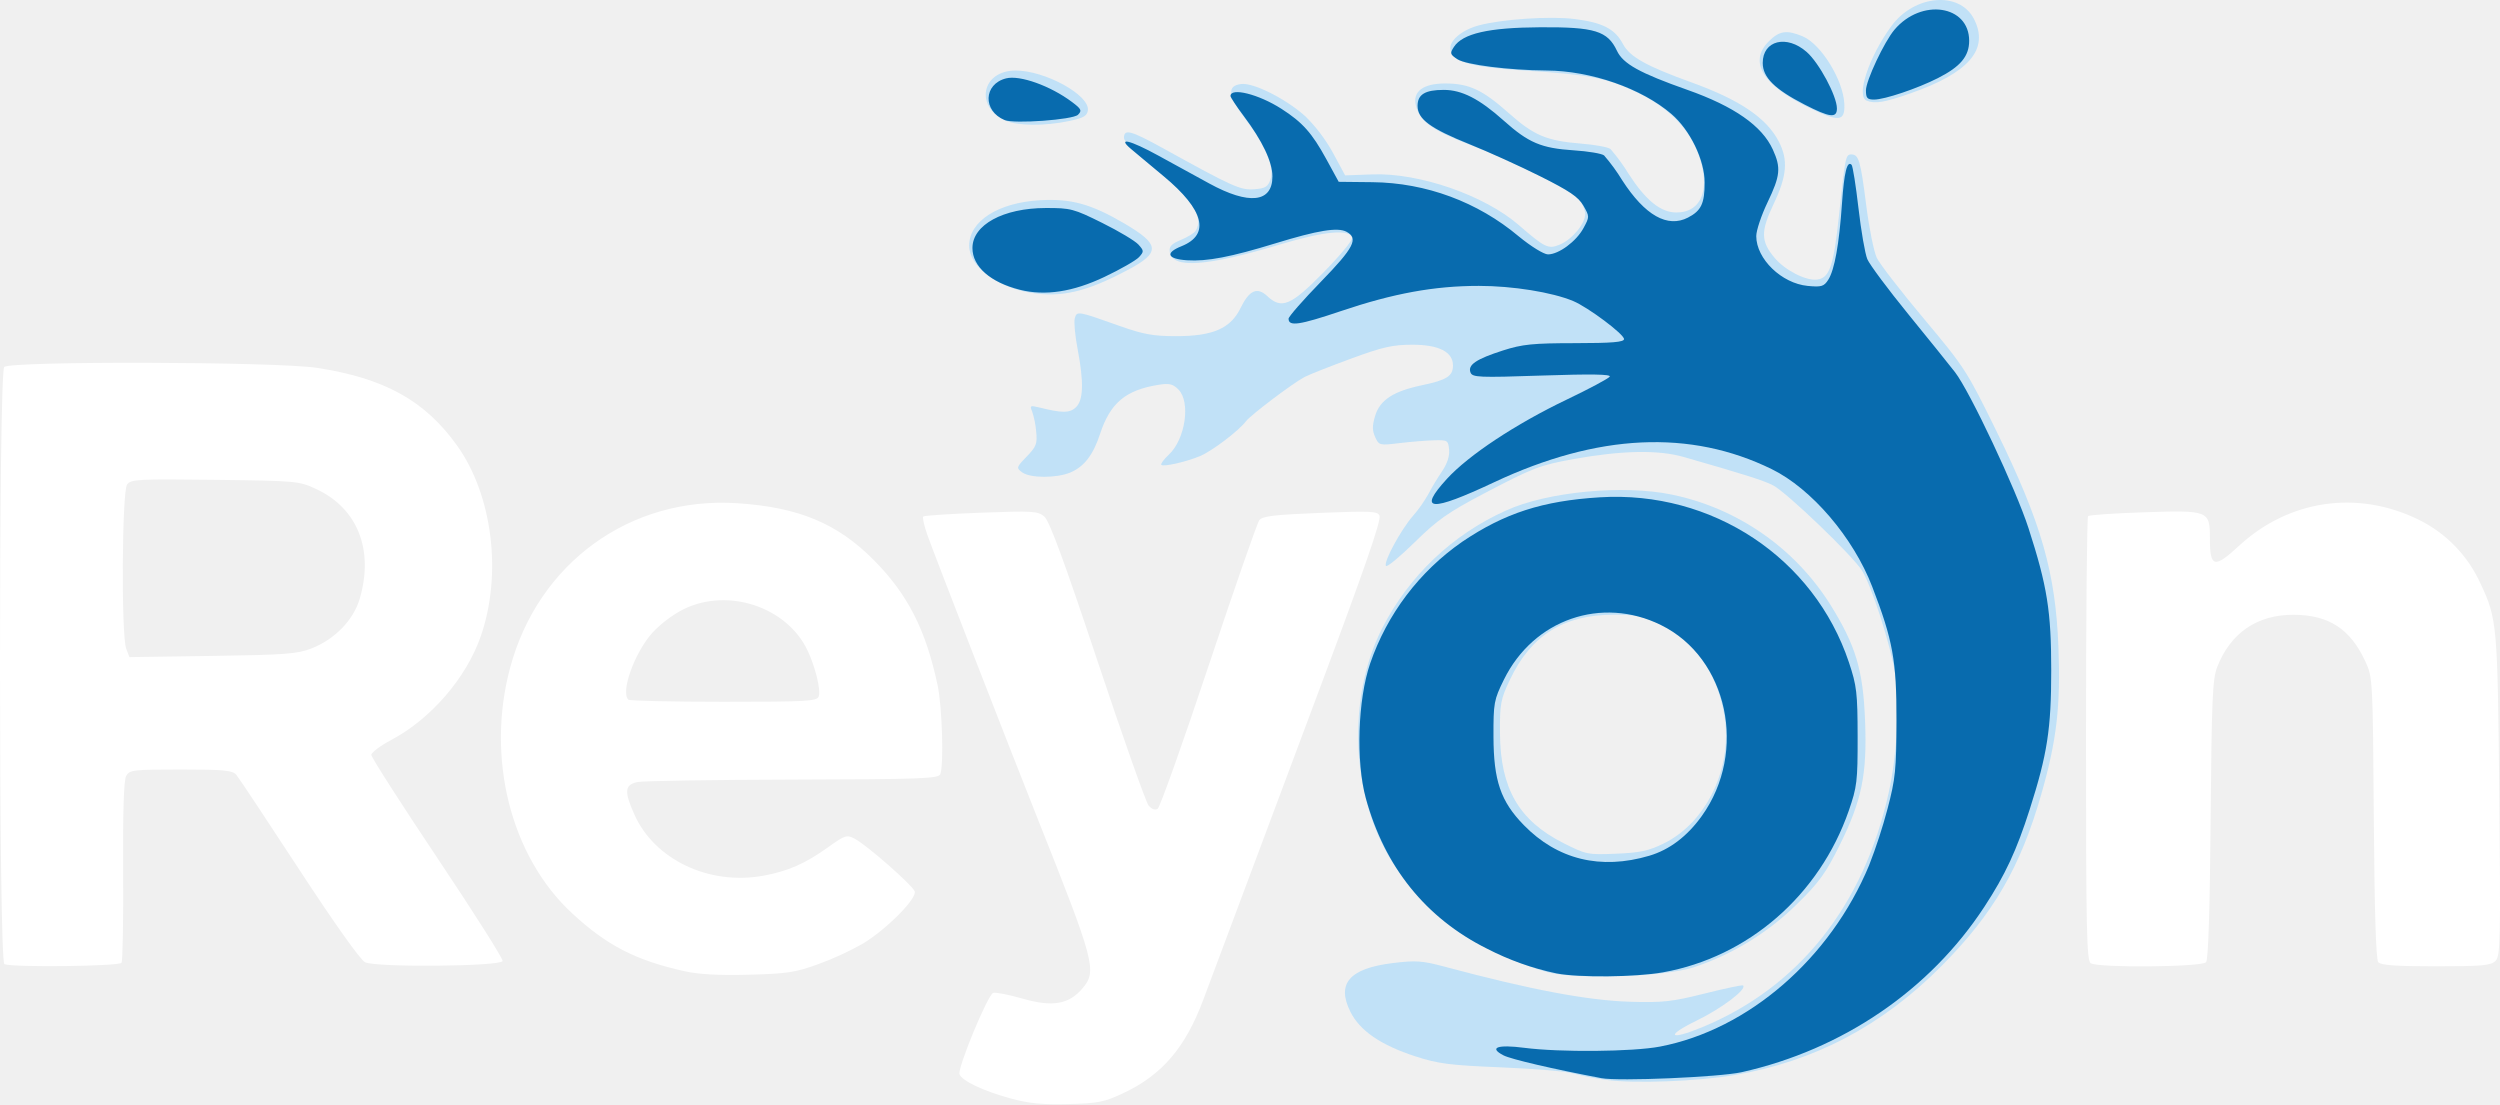
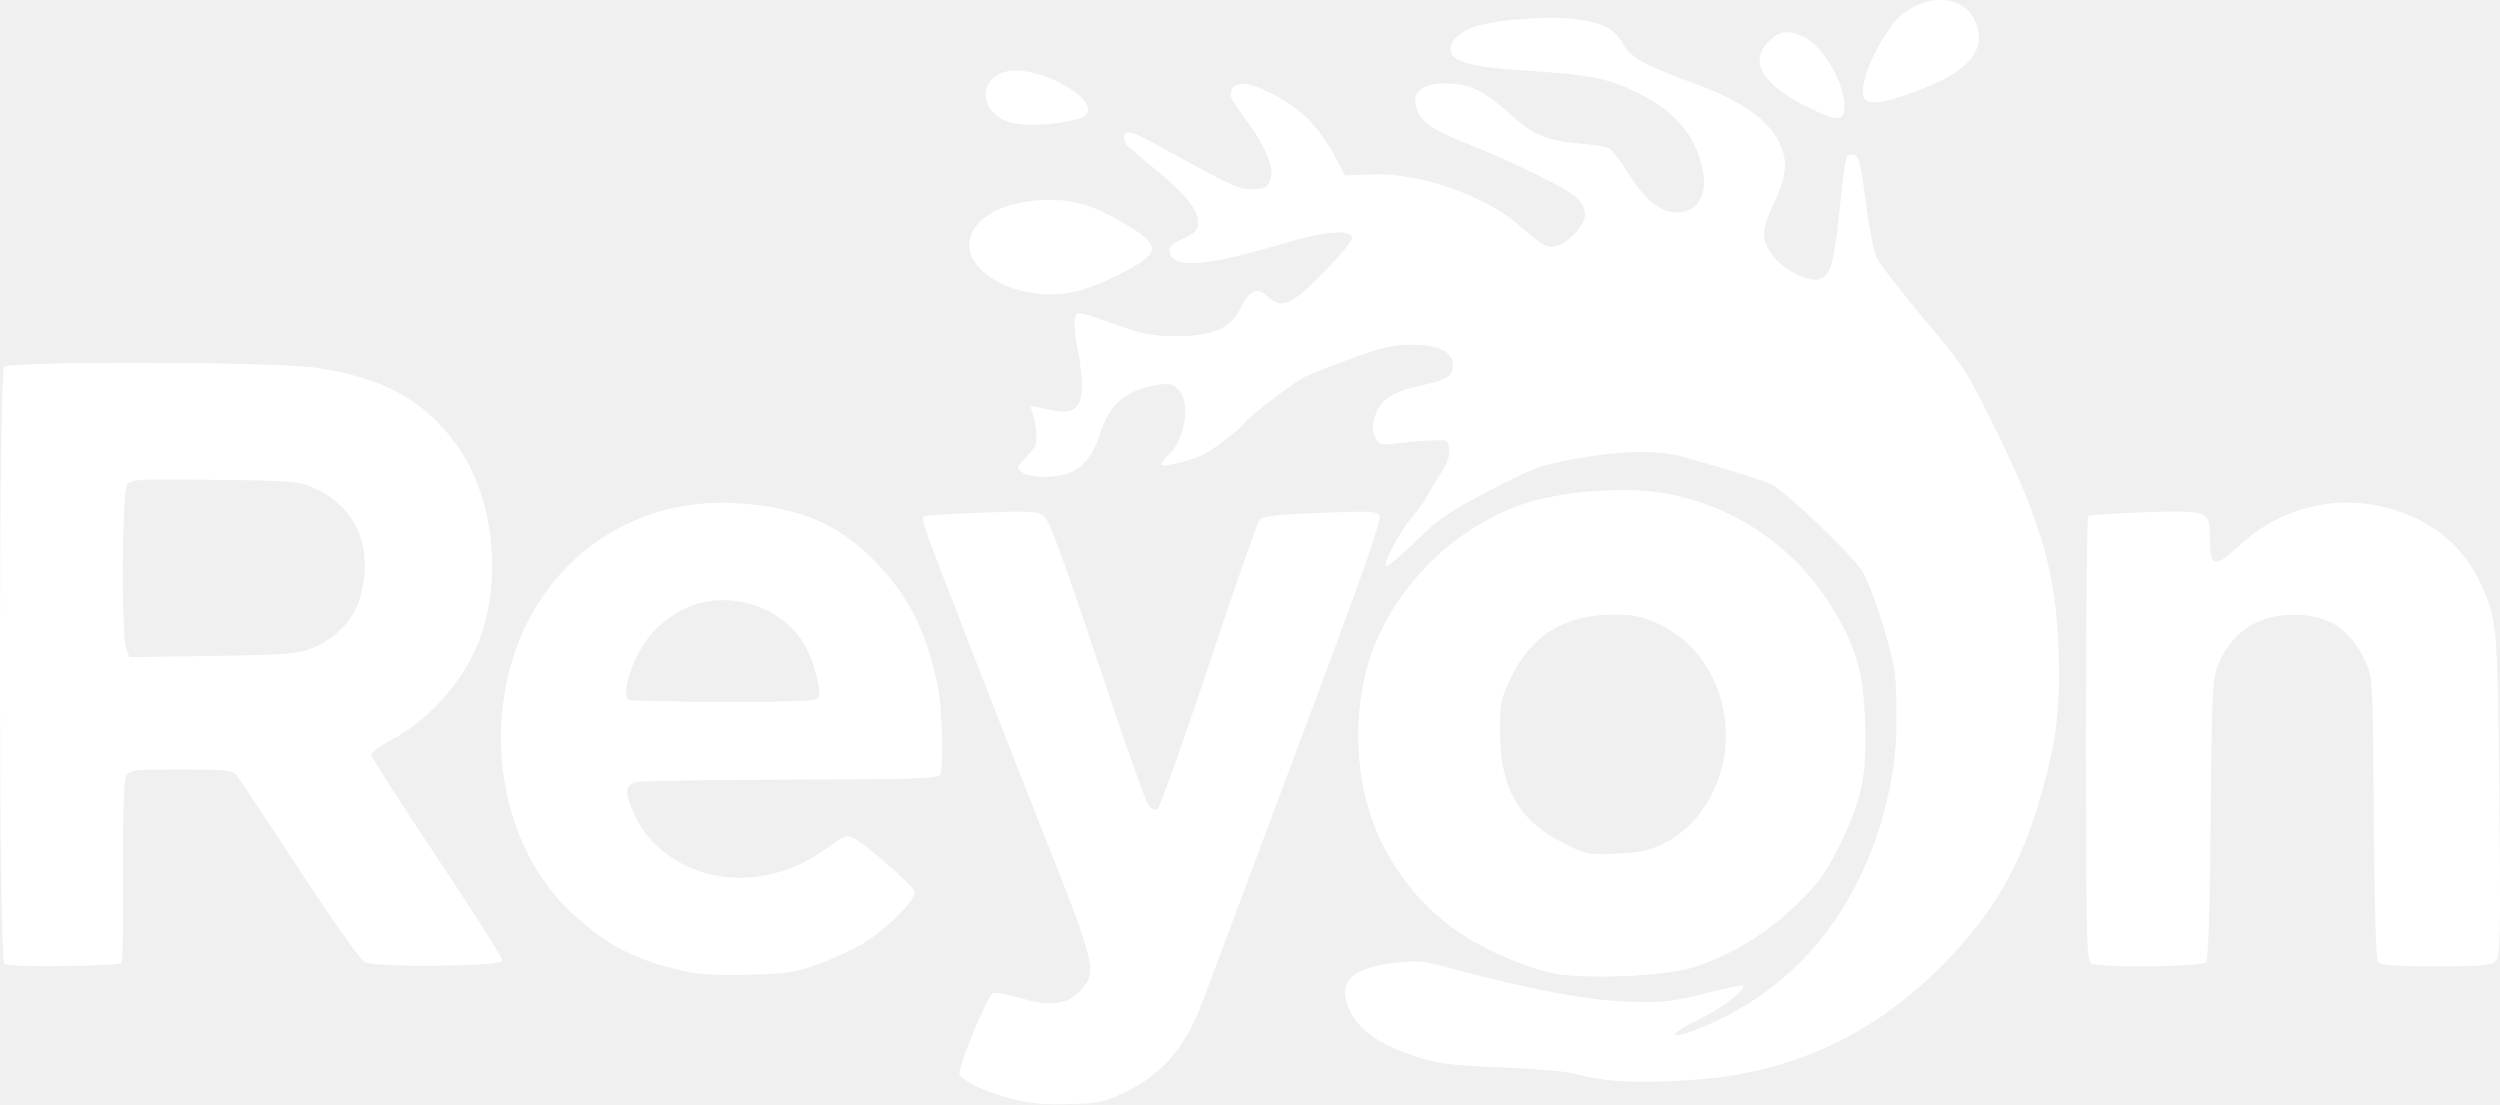
<svg xmlns="http://www.w3.org/2000/svg" width="775.048" height="342.337" viewBox="0 0 775.048 342.337">
  <g id="Group_210" data-name="Group 210" transform="translate(-12203 13886)">
    <g id="g76" transform="translate(12094.377 -14171.691)">
      <g id="g132" transform="translate(-34.398 3.44)">
-         <path id="path142" d="M640.979,617.035a86.867,86.867,0,0,1-10.5-2.039c-1.925-.594-11.825-1.421-22-1.839-16.025-.657-19.593-1.114-26.665-3.414-10.706-3.482-17.187-7.924-20.134-13.8-4.4-8.783-.312-13.482,13.175-15.129,7.142-.872,9.092-.733,16.124,1.152,26.586,7.125,44.247,10.457,57.5,10.85,10.062.3,12.938-.021,23-2.549,6.325-1.59,11.692-2.718,11.927-2.507,1.28,1.148-6.589,7.1-14.427,10.918-9.777,4.759-8.564,6.274,1.658,2.07,30.037-12.355,50.245-37.773,57.942-72.881,2.575-11.745,3.435-27.443,2-36.584s-7.324-27.48-10.342-32.191c-3.051-4.763-23.445-24.3-27.541-26.383-3.018-1.535-9.006-3.435-27.72-8.792-7.859-2.25-19.141-2.039-34,.637-10.579,1.9-12.728,2.731-28.029,10.773-10.981,5.772-14.325,8.124-21.275,14.963-4.536,4.463-8.563,7.8-8.949,7.413-.96-.96,4.547-11.184,8.366-15.534a40.964,40.964,0,0,0,4.761-6.769,80.425,80.425,0,0,1,4.184-6.96c1.654-2.437,2.433-4.8,2.239-6.778-.285-2.915-.483-3.035-4.8-2.908-2.475.073-7.294.471-10.71.885-6.051.734-6.241.686-7.409-1.879-.926-2.032-.93-3.53-.021-6.566,1.48-4.941,5.643-7.655,14.624-9.534,7.571-1.584,9.516-2.829,9.516-6.089,0-4.219-4.349-6.45-12.571-6.45-6.143,0-9.189.694-19.2,4.374-6.542,2.406-12.963,4.947-14.271,5.646-3.794,2.03-16.715,11.8-18.152,13.724-2.166,2.9-10.5,9.226-14.175,10.763-4.357,1.821-11.376,3.418-12.051,2.743-.283-.283.775-1.718,2.351-3.19,5.106-4.77,6.8-16.327,2.955-20.171-1.739-1.739-2.831-1.995-6.208-1.455-10.192,1.63-14.951,5.641-18.1,15.259-2.124,6.48-4.959,10.15-9.215,11.928-4.3,1.795-12.455,1.767-14.923-.051-1.88-1.385-1.835-1.54,1.417-4.909,2.984-3.091,3.309-3.962,2.92-7.82a27.513,27.513,0,0,0-1.272-6.239c-.744-1.694-.521-1.821,2.08-1.179,7.292,1.8,9.5,1.807,11.458.036,2.39-2.163,2.562-7.766.561-18.259-.766-4.015-1.152-8.218-.859-9.34.621-2.376.806-2.346,13.753,2.265,7.407,2.638,10.5,3.209,17.5,3.224,11.563.026,17.063-2.368,20.179-8.78,2.657-5.468,5.128-6.569,8.221-3.664,4.471,4.2,7.359,2.984,17.512-7.368,5.1-5.2,9.089-10.042,8.857-10.75-.885-2.69-8.687-1.967-22.076,2.046-23.225,6.961-33.724,7.685-34.506,2.379-.243-1.65.54-2.488,3.465-3.71,2.079-.868,4.126-2.124,4.549-2.79,2.713-4.269-1.274-10.243-13.18-19.75-5.6-4.476-9.019-7.914-9.019-9.082,0-2.879,2.1-2.318,12.2,3.259,21.686,11.979,23.907,12.977,28.184,12.662,3.4-.25,4.238-.749,5.015-2.972,1.306-3.736-1.434-10.449-7.577-18.565-5.625-7.431-6.035-10.567-1.45-11.091,3.856-.441,13.9,4.628,19.884,10.033a49.84,49.84,0,0,1,8.533,11.3l3.779,7,8.467-.312c14.5-.535,34.7,6.463,45.358,15.707,8.084,7.015,9.161,7.534,12.635,6.095,3.938-1.631,7.974-6.5,7.974-9.611a8.686,8.686,0,0,0-2.525-4.994c-2.585-2.585-20.961-11.695-32.313-16.019-12.637-4.814-16.414-7.492-17.671-12.529-1.077-4.318,2.254-6.837,9.041-6.837,7.44,0,11.59,1.928,19.745,9.176,7.848,6.975,11.734,8.609,22.541,9.479,4.225.34,8.274,1.087,9,1.659a57.276,57.276,0,0,1,5.645,7.732c5.312,8.211,9.936,11.953,14.772,11.953,8.039,0,10.8-7.582,6.714-18.441C666.462,321.8,660,315.4,650.393,310.827c-9.261-4.406-14.38-5.4-34.327-6.678-17.275-1.106-22.825-2.686-23.392-6.663-.375-2.629,3.593-5.962,8.752-7.351,7.24-1.95,22.2-2.947,29.779-1.986,8.7,1.1,12.477,3.057,14.963,7.746,2.108,3.977,7.2,6.828,21.243,11.9,15.061,5.437,23.375,11.09,27.127,18.444,2.887,5.659,2.466,10.571-1.648,19.235-4.061,8.551-4.006,11.6.3,16.717,3.228,3.837,9.655,7.142,13.108,6.741,3.935-.456,5.178-4.1,6.869-20.149,1.881-17.845,2.046-18.66,3.772-18.66,2.331,0,2.888,1.879,4.619,15.565.909,7.186,2.4,14.611,3.306,16.5s7.5,10.41,14.649,18.935c12.569,14.992,13.306,16.133,22.456,34.807,13.9,28.366,18.307,43.727,19.207,66.934.708,18.274-.537,28.957-5.322,45.648-6.478,22.6-14.794,36.931-30.81,53.1-18.435,18.61-39.493,29.72-64.327,33.94-11.519,1.957-30.993,2.686-39.737,1.487Zm-18.3-33.417c-8.3-2.323-19.593-7.3-25.917-11.433-6.8-4.439-17.505-15.437-22.089-22.69-12.823-20.289-14.161-50.817-3.173-72.422a79.472,79.472,0,0,1,38.4-36.542c12.759-5.841,36.41-8.1,51.515-4.925a76.27,76.27,0,0,1,48.9,33.863c8.026,12.838,10.308,20.418,10.919,36.285.643,16.669-1.009,24.687-7.972,38.7-4.258,8.568-6.338,11.426-13.223,18.168a82.817,82.817,0,0,1-32.052,19.556c-9.188,2.925-36.855,3.805-45.3,1.441Zm36.083-39.846c13.414-6.563,21.5-23.63,18.84-39.752-2.144-12.985-9.007-22.75-19.685-28.006-5.7-2.805-7.473-3.19-14.708-3.186-15.4.008-25.555,6.373-32.054,20.091-2.93,6.184-3.169,7.471-3.109,16.7.112,17.109,5.875,27.054,19.728,34.038,6.974,3.516,7.5,3.621,16.263,3.26,7.383-.3,10.1-.886,14.724-3.147ZM462.479,373c-10.524-1.734-19-8.238-19-14.579,0-7.6,8.947-13.341,21.946-14.093,9.649-.559,15.877,1.157,26.178,7.211,11.04,6.488,11.245,8.976,1.181,14.331-12.939,6.885-20.7,8.712-30.305,7.129Zm-7.622-53.318c-9.767-4.251-7.558-15.563,3.039-15.563,9.178,0,23.057,7.668,22.387,12.367-.244,1.708-1.4,2.362-5.8,3.286-7.53,1.579-15.874,1.541-19.622-.091Zm248.863-4.108c-14.359-7.026-18.658-14.192-12.318-20.532,3.253-3.253,5.549-3.588,10.477-1.529,5.713,2.387,12.6,13.557,12.92,20.954.239,5.527-1.658,5.716-11.079,1.107Zm18.009-2.117c-3.387-1.367.691-13.651,7.69-23.164,7.118-9.675,21.058-10.879,25.543-2.206,4.854,9.387-1.467,16.776-19.816,23.163C727.2,314.018,724.3,314.5,721.729,313.459Z" fill="#c1e1f7" />
-         <path id="path140" d="M639.5,616.506c-15.072-2.848-28.028-5.866-30.362-7.073-4.653-2.406-1.884-3.418,6.41-2.342,11.1,1.44,33.7,1.236,42.114-.381,27.376-5.259,52.775-27.268,64.8-56.15a166.99,166.99,0,0,0,5.732-17.575c2.449-9.3,2.734-12.12,2.769-27.365.042-18.548-1.1-24.852-7.535-41.534-5.872-15.228-18.8-30.34-31.112-36.38q-37.908-18.591-86.1,4.057c-19.758,9.3-23.824,9.011-14.629-1.049,6.714-7.347,21.337-17.021,37.186-24.6,6.953-3.326,12.937-6.524,13.3-7.106.458-.741-5.826-.841-20.936-.332-19.741.664-21.646.582-22.238-.961-.9-2.347,1.776-4.155,10.1-6.822,5.98-1.916,9.223-2.244,22.25-2.256,11.539-.01,15.25-.318,15.25-1.266,0-1.526-11.144-9.863-15.762-11.793-6.53-2.728-18.786-4.7-29.238-4.695-13.835,0-26.483,2.316-42.847,7.839-12.841,4.334-16.153,4.811-16.153,2.328,0-.625,4.5-5.767,10-11.427,10.293-10.593,11.774-13.48,7.962-15.52-2.718-1.455-8.891-.449-22.058,3.593-13.756,4.223-21.192,5.652-27.326,5.25-6.188-.406-6.96-2.286-1.79-4.355,9.013-3.606,7.071-11.261-5.5-21.7-4.157-3.45-8.734-7.27-10.172-8.49-4.377-3.716-.245-2.711,8.463,2.058l15.8,8.657c12.344,6.764,19.62,5.966,19.62-2.152,0-4.521-3.09-11.027-8.916-18.775-2.246-2.987-4.084-5.762-4.084-6.167,0-2.754,8.744-.559,15.792,3.964,6.551,4.2,9.472,7.482,13.929,15.633l3.827,7,10.476.113a71.669,71.669,0,0,1,45.309,16.78c3.845,3.155,7.825,5.607,9.1,5.607,3.325,0,8.781-4.036,10.994-8.133,1.906-3.529,1.906-3.611-.016-6.969-1.543-2.7-4.314-4.581-13.429-9.134-6.316-3.155-16.143-7.61-21.838-9.9-12.208-4.912-16.147-7.819-16.147-11.917,0-3.529,2.327-4.946,8.119-4.946,5.625,0,11.044,2.775,18.57,9.512,7.711,6.9,11.653,8.571,21.793,9.231,4.41.287,8.61.992,9.334,1.567a57.636,57.636,0,0,1,5.645,7.737c7.03,10.867,14.017,14.826,20.37,11.54,4.105-2.123,5.168-4.357,5.168-10.862,0-7-4.506-16.289-10.318-21.271-9.24-7.921-24.894-13.37-38.682-13.464-11.633-.08-25.014-1.769-27.641-3.49-2.291-1.5-2.385-1.832-1.088-3.822,2.719-4.17,10.751-6,26.729-6.094,16.917-.1,20.9,1.121,23.809,7.285,1.917,4.064,7.031,6.9,21.854,12.128,14.468,5.1,23.139,11.158,26.472,18.494,2.575,5.668,2.333,8.088-1.635,16.368-1.925,4.017-3.5,8.729-3.5,10.472.008,7.063,7.852,14.66,15.938,15.437,4.281.411,5.039.186,6.381-1.9,1.95-3.03,3.39-11.036,4.261-23.678.666-9.673,1.581-13.358,2.972-11.967.366.366,1.327,6.419,2.137,13.452s2.045,14.146,2.744,15.806,6.4,9.32,12.673,17.02,12.8,15.8,14.5,18c4.608,5.948,18.875,36.216,22.8,48.379,5.808,17.983,7.042,25.714,7.042,44.121,0,18.078-1.221,25.974-6.647,42.976-4.079,12.782-7.629,20.415-14.081,30.275-16.9,25.835-43.945,44.268-75.227,51.277-6.845,1.534-38.14,2.87-43.5,1.857Zm-13.925-32.473A84.9,84.9,0,0,1,604,576.345c-18.96-9.466-31.716-25.315-37.552-46.657-3.112-11.382-2.49-30.584,1.354-41.762a75.949,75.949,0,0,1,28.52-37.706c13.151-8.89,24.923-12.7,42.678-13.793,34.844-2.154,66.419,18.774,77.23,51.191,2.411,7.228,2.67,9.448,2.691,23,.021,13.849-.191,15.614-2.757,23-9.094,26.174-31.165,45.365-57.6,50.08-8.39,1.5-26.145,1.676-32.992.332Zm28.772-36.487c6.262-1.855,11.747-6.013,16.273-12.333,14.288-19.953,8.083-48.975-12.653-59.184-18.414-9.065-39.516-1.742-48.693,16.9-3.107,6.311-3.273,7.214-3.246,17.672.035,13.664,2.234,20.091,9.387,27.434,10.434,10.712,23.834,13.986,38.932,9.512ZM459.215,372.088c-9.15-2.3-14.717-7.192-14.717-12.939,0-7.181,9.5-12.378,22.695-12.409,7.757-.018,8.694.228,17.54,4.62,5.14,2.552,10.185,5.567,11.21,6.7,1.743,1.926,1.756,2.181.2,3.9-.915,1.011-5.735,3.773-10.71,6.137-9.774,4.645-18.392,5.957-26.219,3.992ZM454.5,319.48c-6.877-2.845-6.6-11.168.436-12.933,4.277-1.073,13.735,2.316,20.407,7.313,2.937,2.2,3.165,2.682,1.877,3.969-1.547,1.547-19.77,2.871-22.72,1.651Zm247.948-4.823c-9.233-4.742-12.948-8.437-12.948-12.881,0-7,7.417-8.862,13.622-3.415,3.876,3.4,9.376,13.673,9.378,17.509C712.5,318.967,710.329,318.706,702.445,314.657Zm19.052-4.4c0-3,5.681-15.063,8.853-18.806,8.337-9.836,23.147-7.63,23.147,3.449,0,4.806-2.7,8.024-9.719,11.581-6.391,3.239-16.511,6.642-19.75,6.642-2.12,0-2.532-.466-2.532-2.866Z" fill="#086bae" />
+         <path id="path142" d="M640.979,617.035a86.867,86.867,0,0,1-10.5-2.039c-1.925-.594-11.825-1.421-22-1.839-16.025-.657-19.593-1.114-26.665-3.414-10.706-3.482-17.187-7.924-20.134-13.8-4.4-8.783-.312-13.482,13.175-15.129,7.142-.872,9.092-.733,16.124,1.152,26.586,7.125,44.247,10.457,57.5,10.85,10.062.3,12.938-.021,23-2.549,6.325-1.59,11.692-2.718,11.927-2.507,1.28,1.148-6.589,7.1-14.427,10.918-9.777,4.759-8.564,6.274,1.658,2.07,30.037-12.355,50.245-37.773,57.942-72.881,2.575-11.745,3.435-27.443,2-36.584s-7.324-27.48-10.342-32.191c-3.051-4.763-23.445-24.3-27.541-26.383-3.018-1.535-9.006-3.435-27.72-8.792-7.859-2.25-19.141-2.039-34,.637-10.579,1.9-12.728,2.731-28.029,10.773-10.981,5.772-14.325,8.124-21.275,14.963-4.536,4.463-8.563,7.8-8.949,7.413-.96-.96,4.547-11.184,8.366-15.534a40.964,40.964,0,0,0,4.761-6.769,80.425,80.425,0,0,1,4.184-6.96c1.654-2.437,2.433-4.8,2.239-6.778-.285-2.915-.483-3.035-4.8-2.908-2.475.073-7.294.471-10.71.885-6.051.734-6.241.686-7.409-1.879-.926-2.032-.93-3.53-.021-6.566,1.48-4.941,5.643-7.655,14.624-9.534,7.571-1.584,9.516-2.829,9.516-6.089,0-4.219-4.349-6.45-12.571-6.45-6.143,0-9.189.694-19.2,4.374-6.542,2.406-12.963,4.947-14.271,5.646-3.794,2.03-16.715,11.8-18.152,13.724-2.166,2.9-10.5,9.226-14.175,10.763-4.357,1.821-11.376,3.418-12.051,2.743-.283-.283.775-1.718,2.351-3.19,5.106-4.77,6.8-16.327,2.955-20.171-1.739-1.739-2.831-1.995-6.208-1.455-10.192,1.63-14.951,5.641-18.1,15.259-2.124,6.48-4.959,10.15-9.215,11.928-4.3,1.795-12.455,1.767-14.923-.051-1.88-1.385-1.835-1.54,1.417-4.909,2.984-3.091,3.309-3.962,2.92-7.82a27.513,27.513,0,0,0-1.272-6.239c-.744-1.694-.521-1.821,2.08-1.179,7.292,1.8,9.5,1.807,11.458.036,2.39-2.163,2.562-7.766.561-18.259-.766-4.015-1.152-8.218-.859-9.34.621-2.376.806-2.346,13.753,2.265,7.407,2.638,10.5,3.209,17.5,3.224,11.563.026,17.063-2.368,20.179-8.78,2.657-5.468,5.128-6.569,8.221-3.664,4.471,4.2,7.359,2.984,17.512-7.368,5.1-5.2,9.089-10.042,8.857-10.75-.885-2.69-8.687-1.967-22.076,2.046-23.225,6.961-33.724,7.685-34.506,2.379-.243-1.65.54-2.488,3.465-3.71,2.079-.868,4.126-2.124,4.549-2.79,2.713-4.269-1.274-10.243-13.18-19.75-5.6-4.476-9.019-7.914-9.019-9.082,0-2.879,2.1-2.318,12.2,3.259,21.686,11.979,23.907,12.977,28.184,12.662,3.4-.25,4.238-.749,5.015-2.972,1.306-3.736-1.434-10.449-7.577-18.565-5.625-7.431-6.035-10.567-1.45-11.091,3.856-.441,13.9,4.628,19.884,10.033a49.84,49.84,0,0,1,8.533,11.3l3.779,7,8.467-.312c14.5-.535,34.7,6.463,45.358,15.707,8.084,7.015,9.161,7.534,12.635,6.095,3.938-1.631,7.974-6.5,7.974-9.611a8.686,8.686,0,0,0-2.525-4.994c-2.585-2.585-20.961-11.695-32.313-16.019-12.637-4.814-16.414-7.492-17.671-12.529-1.077-4.318,2.254-6.837,9.041-6.837,7.44,0,11.59,1.928,19.745,9.176,7.848,6.975,11.734,8.609,22.541,9.479,4.225.34,8.274,1.087,9,1.659a57.276,57.276,0,0,1,5.645,7.732c5.312,8.211,9.936,11.953,14.772,11.953,8.039,0,10.8-7.582,6.714-18.441C666.462,321.8,660,315.4,650.393,310.827c-9.261-4.406-14.38-5.4-34.327-6.678-17.275-1.106-22.825-2.686-23.392-6.663-.375-2.629,3.593-5.962,8.752-7.351,7.24-1.95,22.2-2.947,29.779-1.986,8.7,1.1,12.477,3.057,14.963,7.746,2.108,3.977,7.2,6.828,21.243,11.9,15.061,5.437,23.375,11.09,27.127,18.444,2.887,5.659,2.466,10.571-1.648,19.235-4.061,8.551-4.006,11.6.3,16.717,3.228,3.837,9.655,7.142,13.108,6.741,3.935-.456,5.178-4.1,6.869-20.149,1.881-17.845,2.046-18.66,3.772-18.66,2.331,0,2.888,1.879,4.619,15.565.909,7.186,2.4,14.611,3.306,16.5s7.5,10.41,14.649,18.935c12.569,14.992,13.306,16.133,22.456,34.807,13.9,28.366,18.307,43.727,19.207,66.934.708,18.274-.537,28.957-5.322,45.648-6.478,22.6-14.794,36.931-30.81,53.1-18.435,18.61-39.493,29.72-64.327,33.94-11.519,1.957-30.993,2.686-39.737,1.487Zm-18.3-33.417c-8.3-2.323-19.593-7.3-25.917-11.433-6.8-4.439-17.505-15.437-22.089-22.69-12.823-20.289-14.161-50.817-3.173-72.422a79.472,79.472,0,0,1,38.4-36.542c12.759-5.841,36.41-8.1,51.515-4.925a76.27,76.27,0,0,1,48.9,33.863c8.026,12.838,10.308,20.418,10.919,36.285.643,16.669-1.009,24.687-7.972,38.7-4.258,8.568-6.338,11.426-13.223,18.168a82.817,82.817,0,0,1-32.052,19.556c-9.188,2.925-36.855,3.805-45.3,1.441Zm36.083-39.846c13.414-6.563,21.5-23.63,18.84-39.752-2.144-12.985-9.007-22.75-19.685-28.006-5.7-2.805-7.473-3.19-14.708-3.186-15.4.008-25.555,6.373-32.054,20.091-2.93,6.184-3.169,7.471-3.109,16.7.112,17.109,5.875,27.054,19.728,34.038,6.974,3.516,7.5,3.621,16.263,3.26,7.383-.3,10.1-.886,14.724-3.147ZM462.479,373c-10.524-1.734-19-8.238-19-14.579,0-7.6,8.947-13.341,21.946-14.093,9.649-.559,15.877,1.157,26.178,7.211,11.04,6.488,11.245,8.976,1.181,14.331-12.939,6.885-20.7,8.712-30.305,7.129Zm-7.622-53.318c-9.767-4.251-7.558-15.563,3.039-15.563,9.178,0,23.057,7.668,22.387,12.367-.244,1.708-1.4,2.362-5.8,3.286-7.53,1.579-15.874,1.541-19.622-.091Zm248.863-4.108c-14.359-7.026-18.658-14.192-12.318-20.532,3.253-3.253,5.549-3.588,10.477-1.529,5.713,2.387,12.6,13.557,12.92,20.954.239,5.527-1.658,5.716-11.079,1.107Zm18.009-2.117c-3.387-1.367.691-13.651,7.69-23.164,7.118-9.675,21.058-10.879,25.543-2.206,4.854,9.387-1.467,16.776-19.816,23.163C727.2,314.018,724.3,314.5,721.729,313.459Z" fill="#fff" />
+         <path id="path140" d="M639.5,616.506c-15.072-2.848-28.028-5.866-30.362-7.073-4.653-2.406-1.884-3.418,6.41-2.342,11.1,1.44,33.7,1.236,42.114-.381,27.376-5.259,52.775-27.268,64.8-56.15a166.99,166.99,0,0,0,5.732-17.575c2.449-9.3,2.734-12.12,2.769-27.365.042-18.548-1.1-24.852-7.535-41.534-5.872-15.228-18.8-30.34-31.112-36.38q-37.908-18.591-86.1,4.057c-19.758,9.3-23.824,9.011-14.629-1.049,6.714-7.347,21.337-17.021,37.186-24.6,6.953-3.326,12.937-6.524,13.3-7.106.458-.741-5.826-.841-20.936-.332-19.741.664-21.646.582-22.238-.961-.9-2.347,1.776-4.155,10.1-6.822,5.98-1.916,9.223-2.244,22.25-2.256,11.539-.01,15.25-.318,15.25-1.266,0-1.526-11.144-9.863-15.762-11.793-6.53-2.728-18.786-4.7-29.238-4.695-13.835,0-26.483,2.316-42.847,7.839-12.841,4.334-16.153,4.811-16.153,2.328,0-.625,4.5-5.767,10-11.427,10.293-10.593,11.774-13.48,7.962-15.52-2.718-1.455-8.891-.449-22.058,3.593-13.756,4.223-21.192,5.652-27.326,5.25-6.188-.406-6.96-2.286-1.79-4.355,9.013-3.606,7.071-11.261-5.5-21.7-4.157-3.45-8.734-7.27-10.172-8.49-4.377-3.716-.245-2.711,8.463,2.058l15.8,8.657c12.344,6.764,19.62,5.966,19.62-2.152,0-4.521-3.09-11.027-8.916-18.775-2.246-2.987-4.084-5.762-4.084-6.167,0-2.754,8.744-.559,15.792,3.964,6.551,4.2,9.472,7.482,13.929,15.633l3.827,7,10.476.113a71.669,71.669,0,0,1,45.309,16.78c3.845,3.155,7.825,5.607,9.1,5.607,3.325,0,8.781-4.036,10.994-8.133,1.906-3.529,1.906-3.611-.016-6.969-1.543-2.7-4.314-4.581-13.429-9.134-6.316-3.155-16.143-7.61-21.838-9.9-12.208-4.912-16.147-7.819-16.147-11.917,0-3.529,2.327-4.946,8.119-4.946,5.625,0,11.044,2.775,18.57,9.512,7.711,6.9,11.653,8.571,21.793,9.231,4.41.287,8.61.992,9.334,1.567a57.636,57.636,0,0,1,5.645,7.737c7.03,10.867,14.017,14.826,20.37,11.54,4.105-2.123,5.168-4.357,5.168-10.862,0-7-4.506-16.289-10.318-21.271-9.24-7.921-24.894-13.37-38.682-13.464-11.633-.08-25.014-1.769-27.641-3.49-2.291-1.5-2.385-1.832-1.088-3.822,2.719-4.17,10.751-6,26.729-6.094,16.917-.1,20.9,1.121,23.809,7.285,1.917,4.064,7.031,6.9,21.854,12.128,14.468,5.1,23.139,11.158,26.472,18.494,2.575,5.668,2.333,8.088-1.635,16.368-1.925,4.017-3.5,8.729-3.5,10.472.008,7.063,7.852,14.66,15.938,15.437,4.281.411,5.039.186,6.381-1.9,1.95-3.03,3.39-11.036,4.261-23.678.666-9.673,1.581-13.358,2.972-11.967.366.366,1.327,6.419,2.137,13.452s2.045,14.146,2.744,15.806,6.4,9.32,12.673,17.02,12.8,15.8,14.5,18c4.608,5.948,18.875,36.216,22.8,48.379,5.808,17.983,7.042,25.714,7.042,44.121,0,18.078-1.221,25.974-6.647,42.976-4.079,12.782-7.629,20.415-14.081,30.275-16.9,25.835-43.945,44.268-75.227,51.277-6.845,1.534-38.14,2.87-43.5,1.857Zm-13.925-32.473A84.9,84.9,0,0,1,604,576.345c-18.96-9.466-31.716-25.315-37.552-46.657-3.112-11.382-2.49-30.584,1.354-41.762a75.949,75.949,0,0,1,28.52-37.706c13.151-8.89,24.923-12.7,42.678-13.793,34.844-2.154,66.419,18.774,77.23,51.191,2.411,7.228,2.67,9.448,2.691,23,.021,13.849-.191,15.614-2.757,23-9.094,26.174-31.165,45.365-57.6,50.08-8.39,1.5-26.145,1.676-32.992.332Zm28.772-36.487c6.262-1.855,11.747-6.013,16.273-12.333,14.288-19.953,8.083-48.975-12.653-59.184-18.414-9.065-39.516-1.742-48.693,16.9-3.107,6.311-3.273,7.214-3.246,17.672.035,13.664,2.234,20.091,9.387,27.434,10.434,10.712,23.834,13.986,38.932,9.512ZM459.215,372.088c-9.15-2.3-14.717-7.192-14.717-12.939,0-7.181,9.5-12.378,22.695-12.409,7.757-.018,8.694.228,17.54,4.62,5.14,2.552,10.185,5.567,11.21,6.7,1.743,1.926,1.756,2.181.2,3.9-.915,1.011-5.735,3.773-10.71,6.137-9.774,4.645-18.392,5.957-26.219,3.992ZM454.5,319.48c-6.877-2.845-6.6-11.168.436-12.933,4.277-1.073,13.735,2.316,20.407,7.313,2.937,2.2,3.165,2.682,1.877,3.969-1.547,1.547-19.77,2.871-22.72,1.651Zm247.948-4.823c-9.233-4.742-12.948-8.437-12.948-12.881,0-7,7.417-8.862,13.622-3.415,3.876,3.4,9.376,13.673,9.378,17.509C712.5,318.967,710.329,318.706,702.445,314.657Zm19.052-4.4c0-3,5.681-15.063,8.853-18.806,8.337-9.836,23.147-7.63,23.147,3.449,0,4.806-2.7,8.024-9.719,11.581-6.391,3.239-16.511,6.642-19.75,6.642-2.12,0-2.532-.466-2.532-2.866Z" fill="#fff" />
        <path id="path138" d="M456.271,622.773c-8.506-2.345-14.992-5.417-15.782-7.476-.7-1.814,8.705-24.563,10.423-25.222.7-.27,4.753.512,9,1.737,9.423,2.718,14.5,1.848,18.758-3.216,4.489-5.335,3.771-8.031-14.054-52.776-8.56-21.489-32.075-81.995-34.084-87.7-1.007-2.86-1.587-5.443-1.29-5.74s8.382-.83,17.967-1.185c16.163-.6,17.584-.508,19.605,1.24,1.568,1.356,6.186,13.912,16.476,44.8,7.863,23.6,14.982,43.74,15.821,44.744.962,1.153,2,1.521,2.815,1,.71-.456,7.821-20.424,15.8-44.374s15.05-44.243,15.709-45.1c.962-1.245,4.688-1.688,18.929-2.253,15.683-.622,17.8-.52,18.339.883.551,1.436-4.649,16.47-18.393,53.179-2.677,7.15-11.261,30.1-19.077,51s-15.562,41.6-17.215,46c-5.55,14.774-12.775,23.2-24.706,28.814-5.972,2.81-7.792,3.171-17.18,3.406-8.092.2-12.189-.2-17.865-1.767ZM355.136,583.328c-15.092-3.379-23.983-7.969-34.763-17.949-19.022-17.611-26.719-48.067-19.222-76.058,8.723-32.566,37.272-53.247,70.485-51.061,19,1.251,30.983,6.245,42.263,17.609,10.534,10.612,16.153,21.634,19.8,38.829,1.415,6.676,1.957,24.609.832,27.541-.54,1.408-5.578,1.595-45.75,1.7-24.829.065-46.487.406-48.131.758-4,.855-4.179,2.887-.918,10.155,6.247,13.919,23.069,21.91,39.8,18.908,7.685-1.379,13.08-3.74,20.212-8.847,5.27-3.773,5.784-3.938,8.254-2.643,3.694,1.936,17.837,14.333,18.589,16.294.828,2.156-8.666,11.751-16.063,16.234a94.253,94.253,0,0,1-13.726,6.327c-7.217,2.613-9.734,3-21.665,3.308-9.34.244-15.5-.1-20-1.1Zm41.7-85.163c.729-1.9-1.028-9.132-3.466-14.271-6.407-13.5-24.629-19.554-38.446-12.769a36.629,36.629,0,0,0-9.717,7.353c-5.521,6.272-9.814,18.263-7.4,20.674.367.367,13.656.667,29.531.667,25.931,0,28.929-.168,29.5-1.654ZM144.386,581.157c-1.787-.721-1.836-183.352-.05-185.138,1.876-1.876,84.223-1.657,96.8.258,21.077,3.209,33.635,10.165,43.625,24.165,10.943,15.335,13.979,39.681,7.352,58.944-4.443,12.913-15.45,25.7-27.754,32.241-3.423,1.82-6.223,3.917-6.223,4.661s9.245,15.171,20.544,32.06,20.375,31.217,20.167,31.839c-.565,1.7-39.4,2.037-42.659.374-1.476-.754-9.614-12.218-20.5-28.88-9.929-15.2-18.669-28.357-19.424-29.246-1.157-1.362-3.86-1.616-17.215-1.616-14.9,0-15.907.121-16.929,2.031-.719,1.344-1.031,11.3-.92,29.409.092,15.058-.136,27.869-.507,28.469-.679,1.1-33.679,1.489-36.306.429ZM239.6,483.271c7.244-2.848,12.98-8.756,14.935-15.383,4.451-15.087-.622-27.991-13.349-33.958-5.463-2.561-5.952-2.607-31.516-2.919-23.817-.291-26.074-.172-27.25,1.437-1.593,2.179-1.838,46.781-.279,50.882l1,2.64,25.746-.373c22.609-.328,26.351-.611,30.709-2.325Zm551.579,97.6c-1.254-.793-1.458-10.509-1.457-69.445,0-37.687.289-68.811.642-69.163s8.006-.884,17.008-1.182c20.569-.679,20.764-.6,20.764,8.309,0,8.813,1.389,9.14,8.978,2.115,15.473-14.325,36.757-17.445,55.694-8.164a40.744,40.744,0,0,1,19.226,19.842c5.143,10.908,5.3,12.713,5.812,65.726.435,45.309.333,49.729-1.188,51.25-1.42,1.42-4.128,1.664-18.47,1.664-12.444,0-17.082-.333-17.87-1.281-.7-.849-1.168-15.956-1.372-44.75-.305-42.944-.337-43.529-2.613-48.469-4.648-10.089-11.337-14.441-22.25-14.478-11.312-.038-19.534,5.588-23.694,16.212-1.446,3.694-1.719,10.031-2.03,47.246-.235,28.133-.723,43.419-1.413,44.25-1.263,1.522-33.411,1.808-35.767.317Z" fill="#fff" />
      </g>
    </g>
  </g>
</svg>
